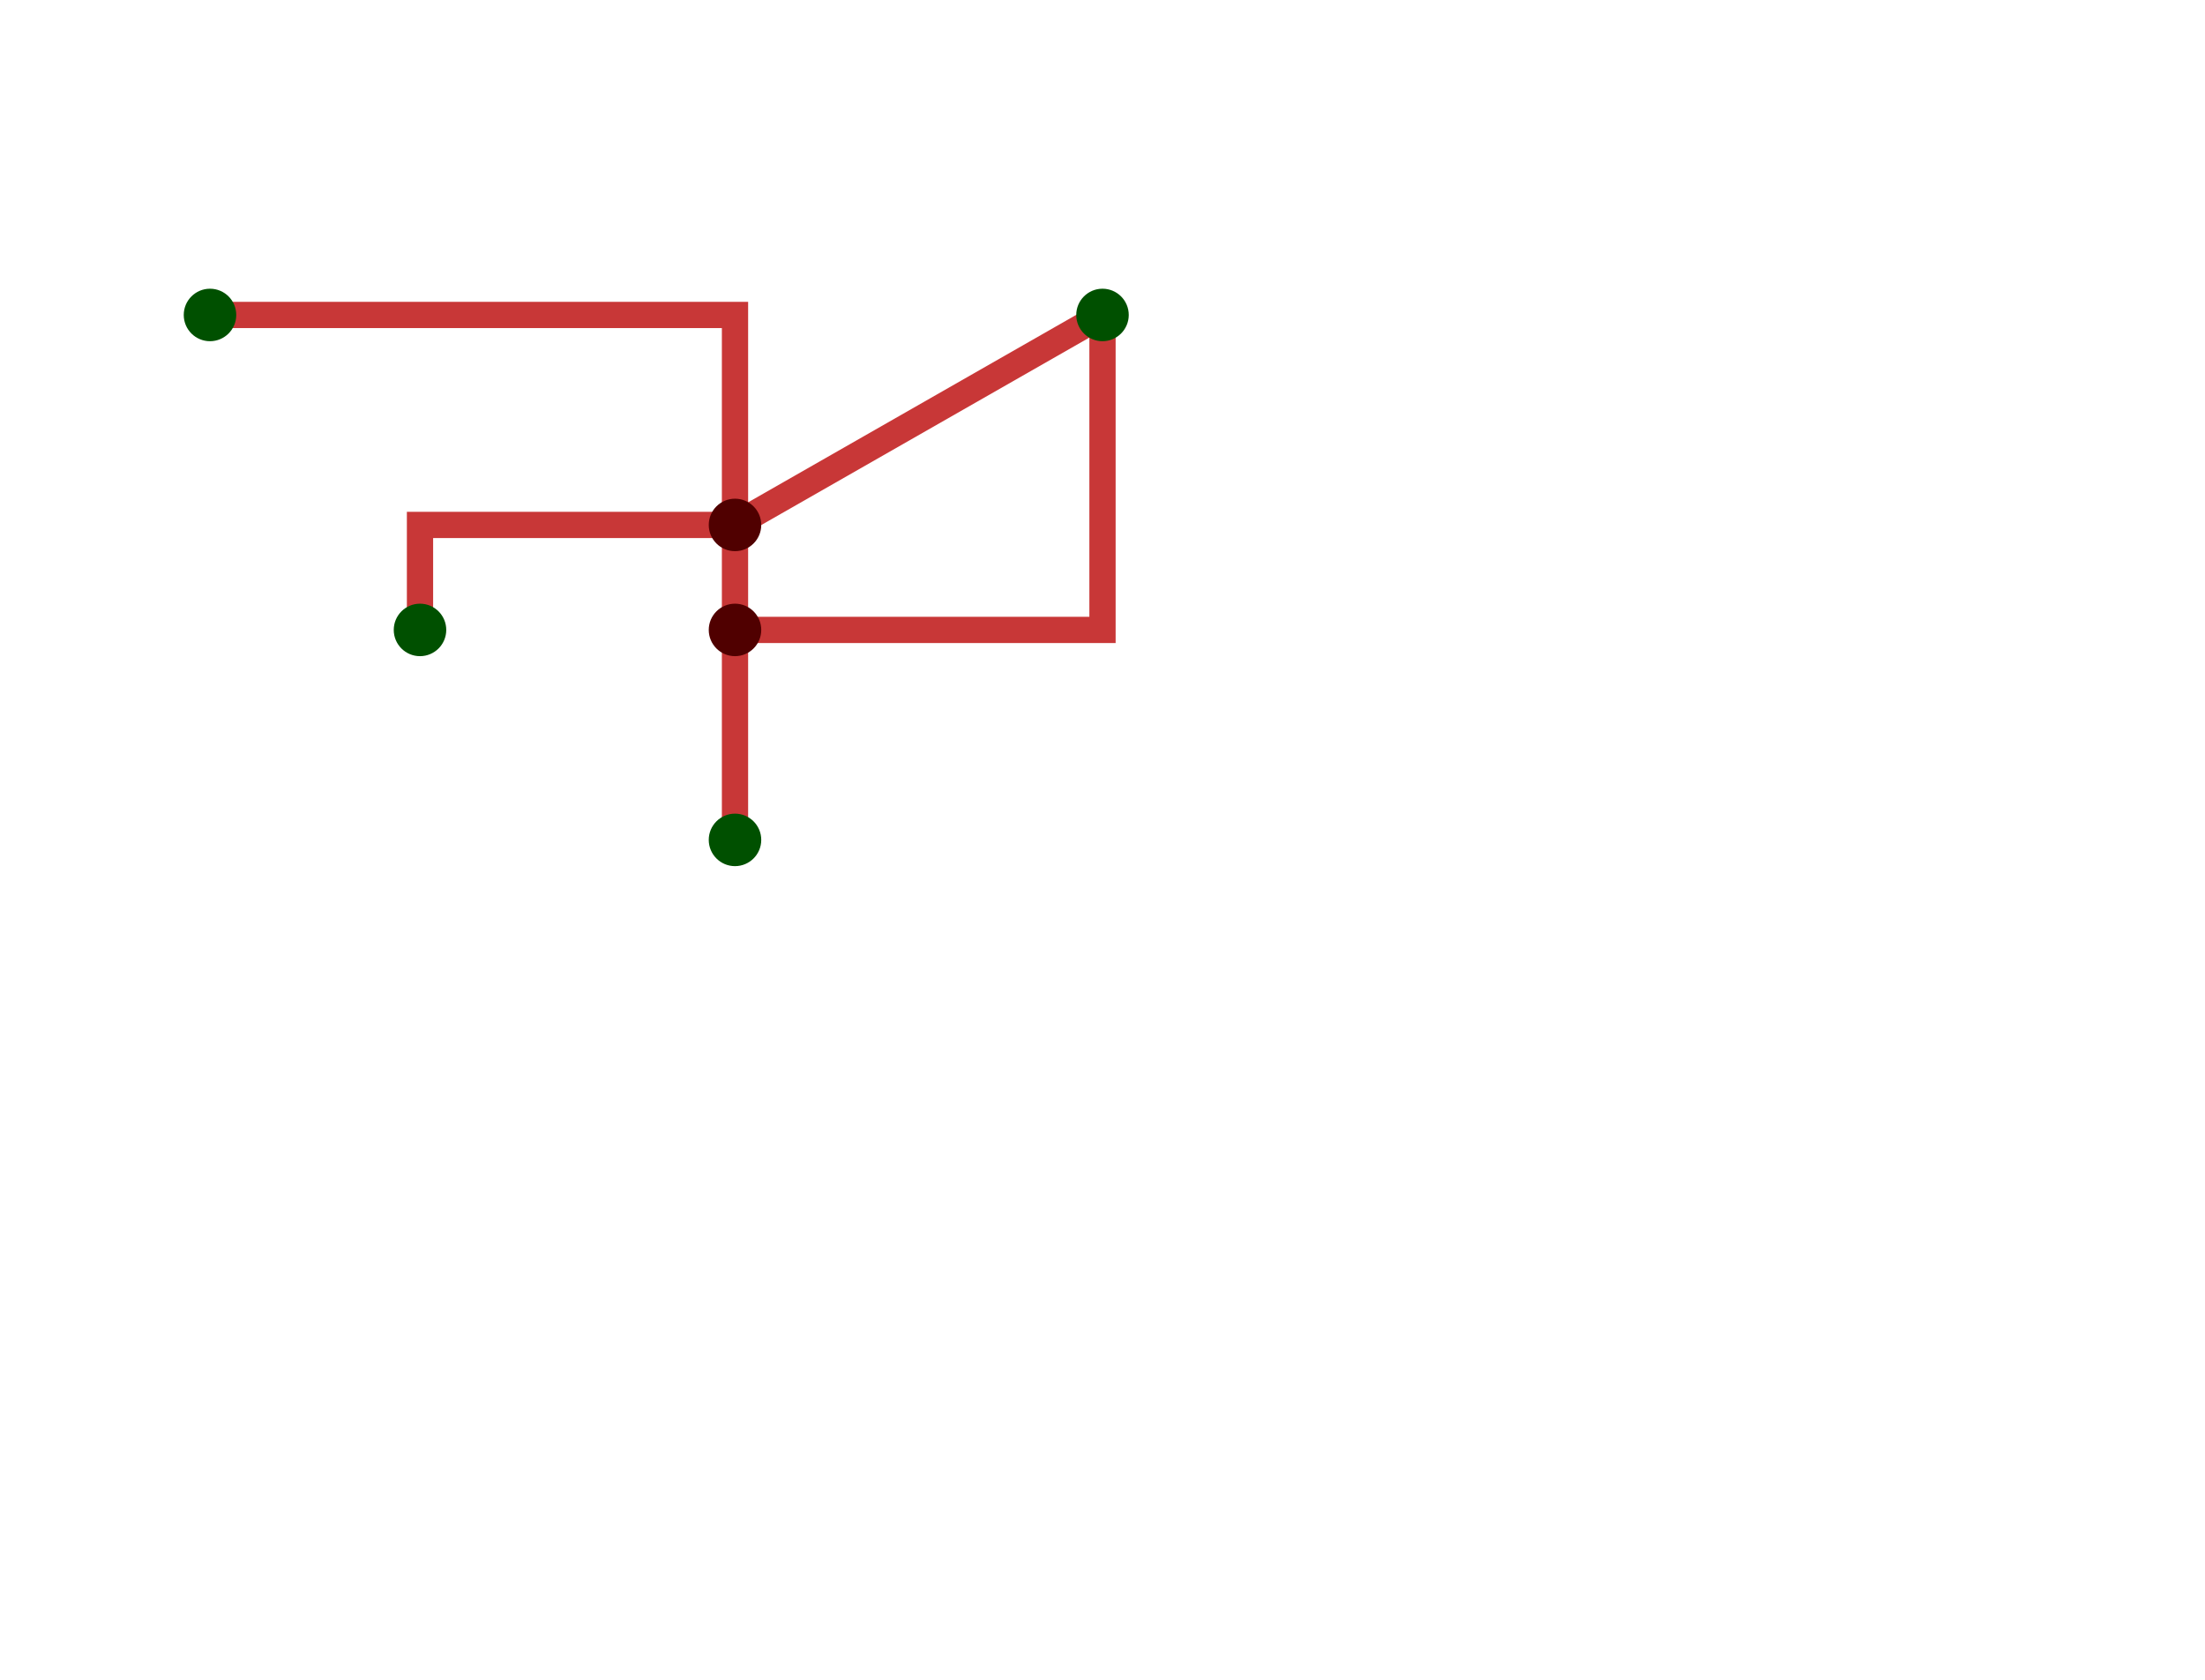
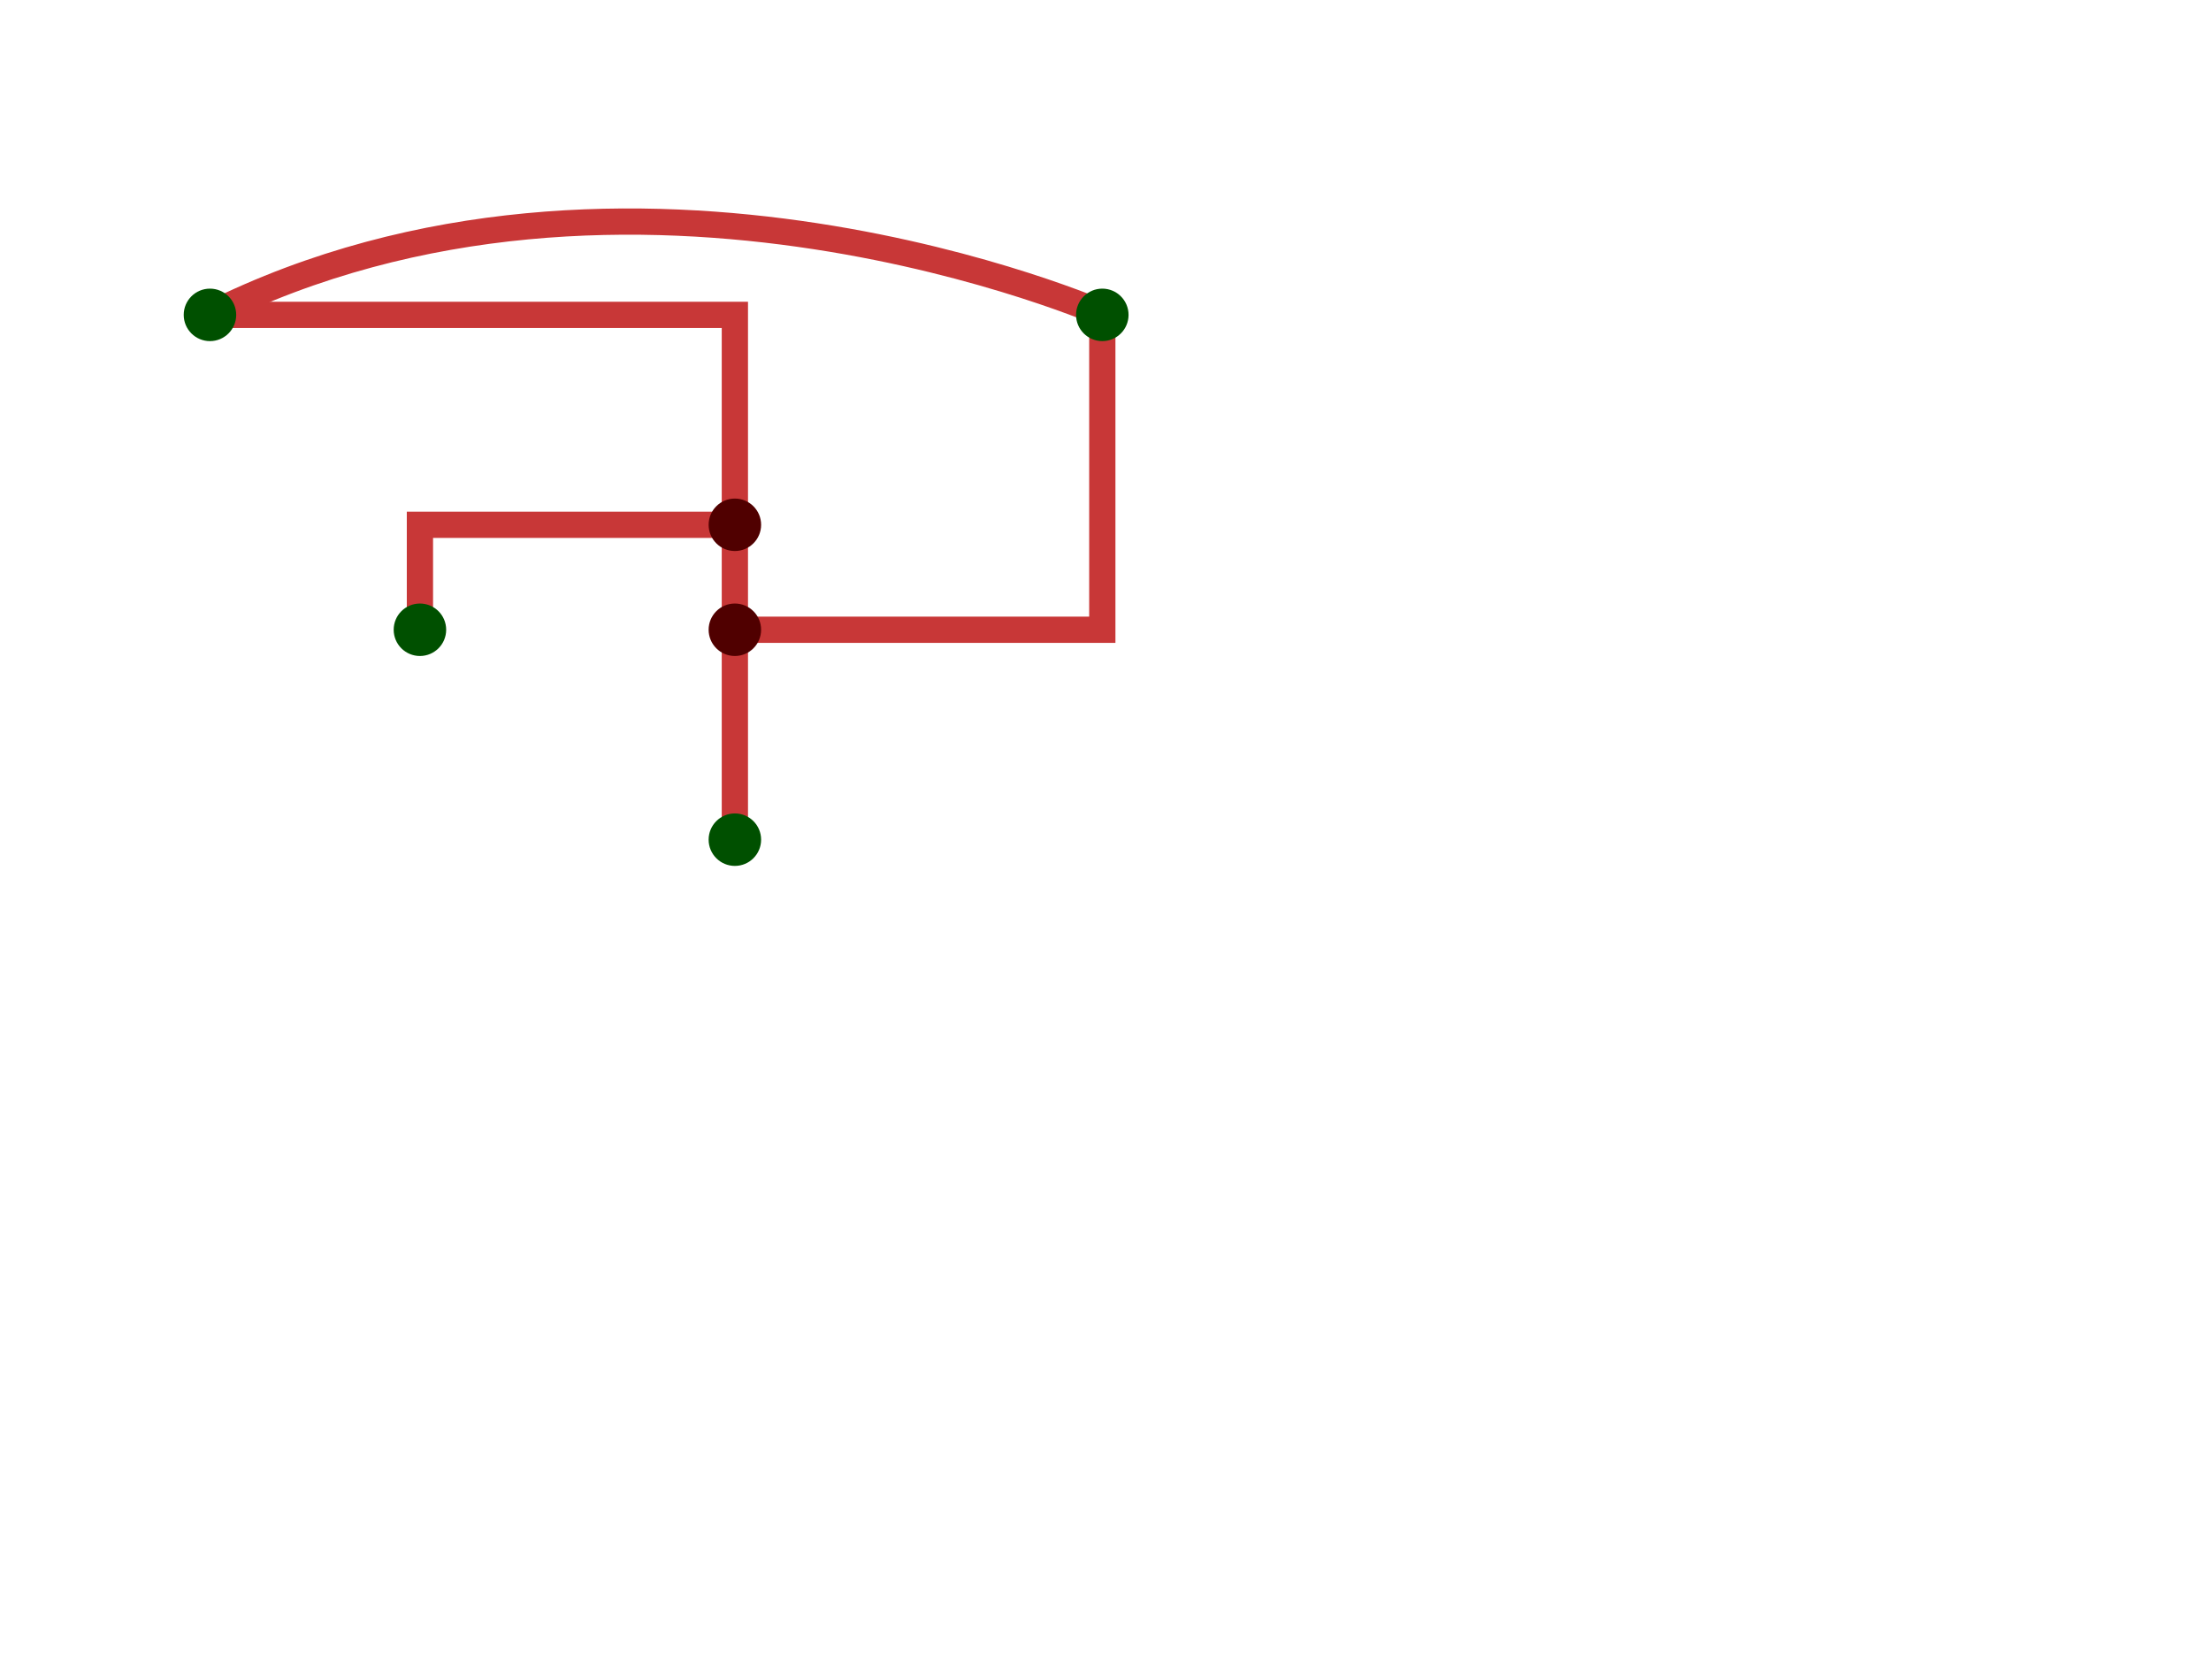
- <svg xmlns="http://www.w3.org/2000/svg" width="2000.0" height="1523.81">
-   <g transform="scale(95.2381)">
+ <svg xmlns="http://www.w3.org/2000/svg" width="2000.0" height="1519.408">
+   <g transform="scale(94.96302)">
    <path id="('mail', 'j1')" d="M 2.0,3.0 L 7.0,3.0 L 7.0,5.0" stroke-width="0.25" stroke="#C83737" fill="transparent" />
    <path id="('j1', 'room1')" d="M 7.0,5.0 L 4.0,5.0 L 4.0,6.0" stroke-width="0.25" stroke="#C83737" fill="transparent" />
    <path id="('j1', 'j2')" d="M 7.0,5.0 L 7.0,6.0" stroke-width="0.25" stroke="#C83737" fill="transparent" />
    <path id="('j2', 'room2')" d="M 7.0,6.0 L 7.0,8.0" stroke-width="0.25" stroke="#C83737" fill="transparent" />
    <path id="('j2', 'room3')" d="M 7.0,6.0 L 10.5,6.0 L 10.5,3.0" stroke-width="0.25" stroke="#C83737" fill="transparent" />
-     <path id="('j1', 'room3')" d="M 7.0,5.0 L 10.5,3.0" stroke-width="0.25" stroke="#C83737" fill="transparent" />
+     <path id="('mail', 'room3')" d="M 2.0,3.0 C 6.0,1.0 10.53,3 10.53,3 L 10.5,3.0" stroke-width="0.25" stroke="#C83737" fill="transparent" />
    <circle id="mail" cx="2.0" cy="3.0" r="0.25" fill="#005000" />
    <circle id="j1" cx="7.0" cy="5.0" r="0.25" fill="#500000" />
    <circle id="room1" cx="4.0" cy="6.0" r="0.25" fill="#005000" />
    <circle id="j2" cx="7.0" cy="6.0" r="0.25" fill="#500000" />
    <circle id="room2" cx="7.0" cy="8.0" r="0.25" fill="#005000" />
    <circle id="room3" cx="10.5" cy="3.0" r="0.25" fill="#005000" />
  </g>
</svg>
